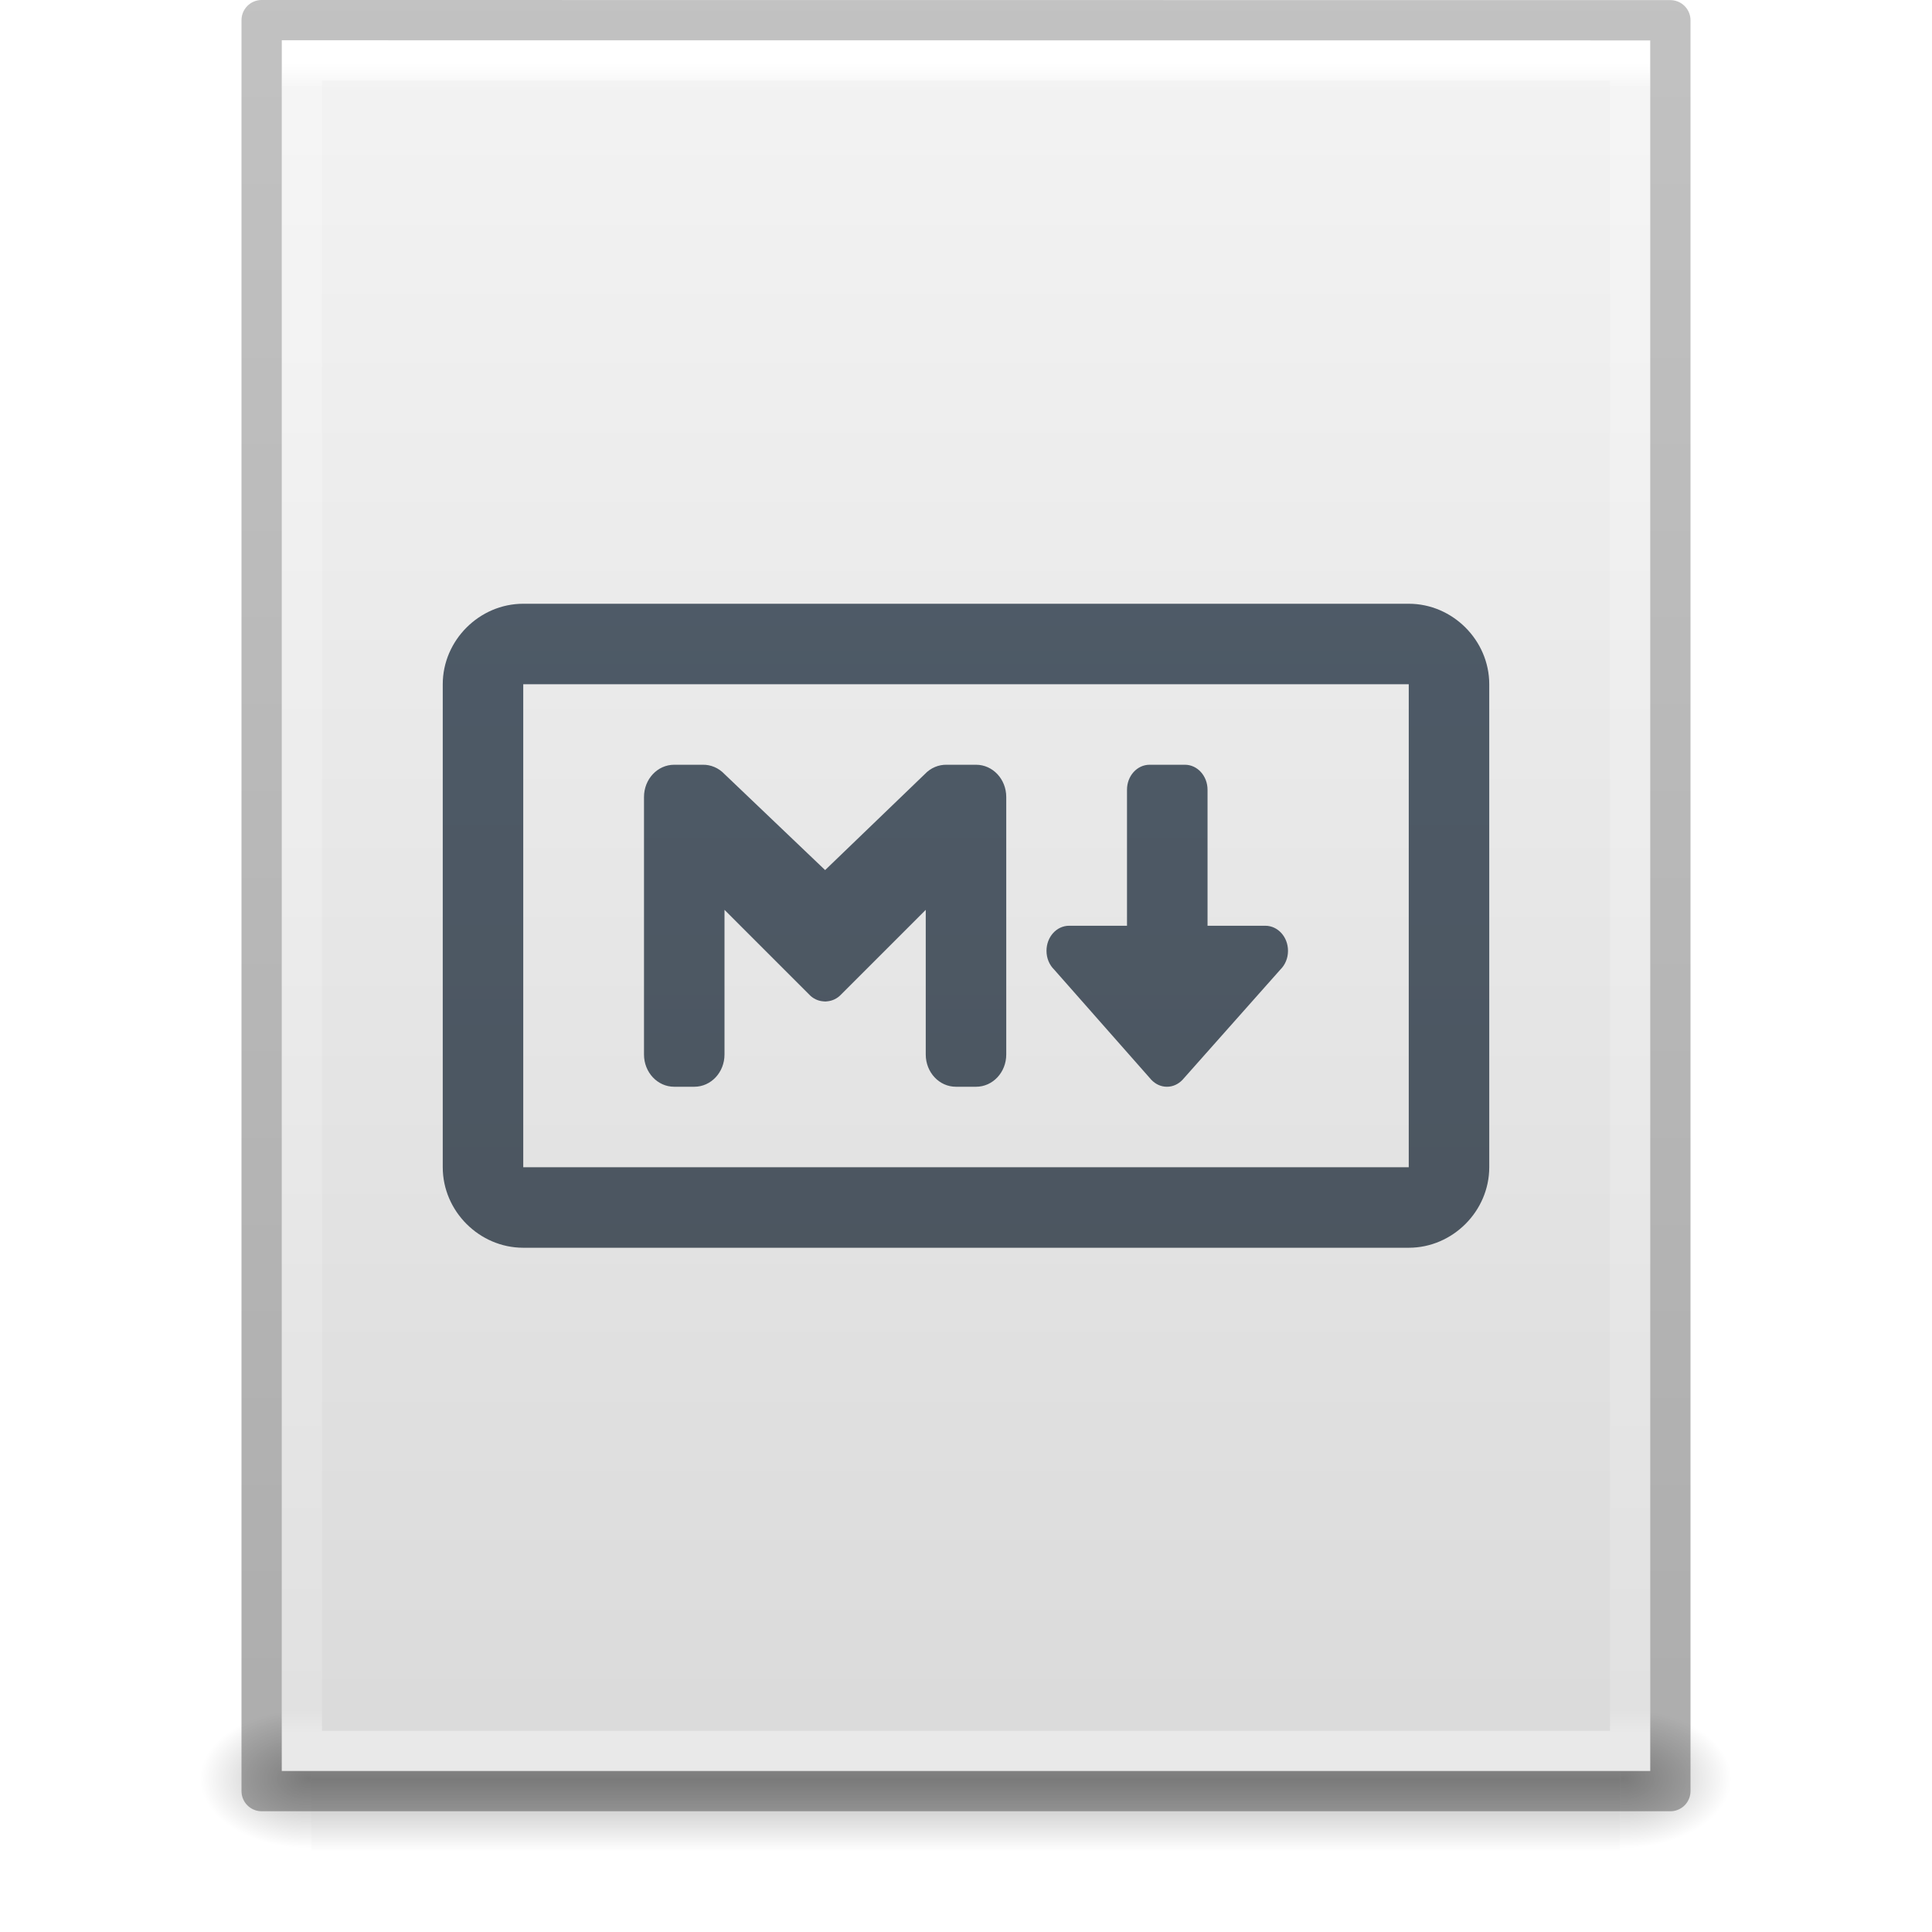
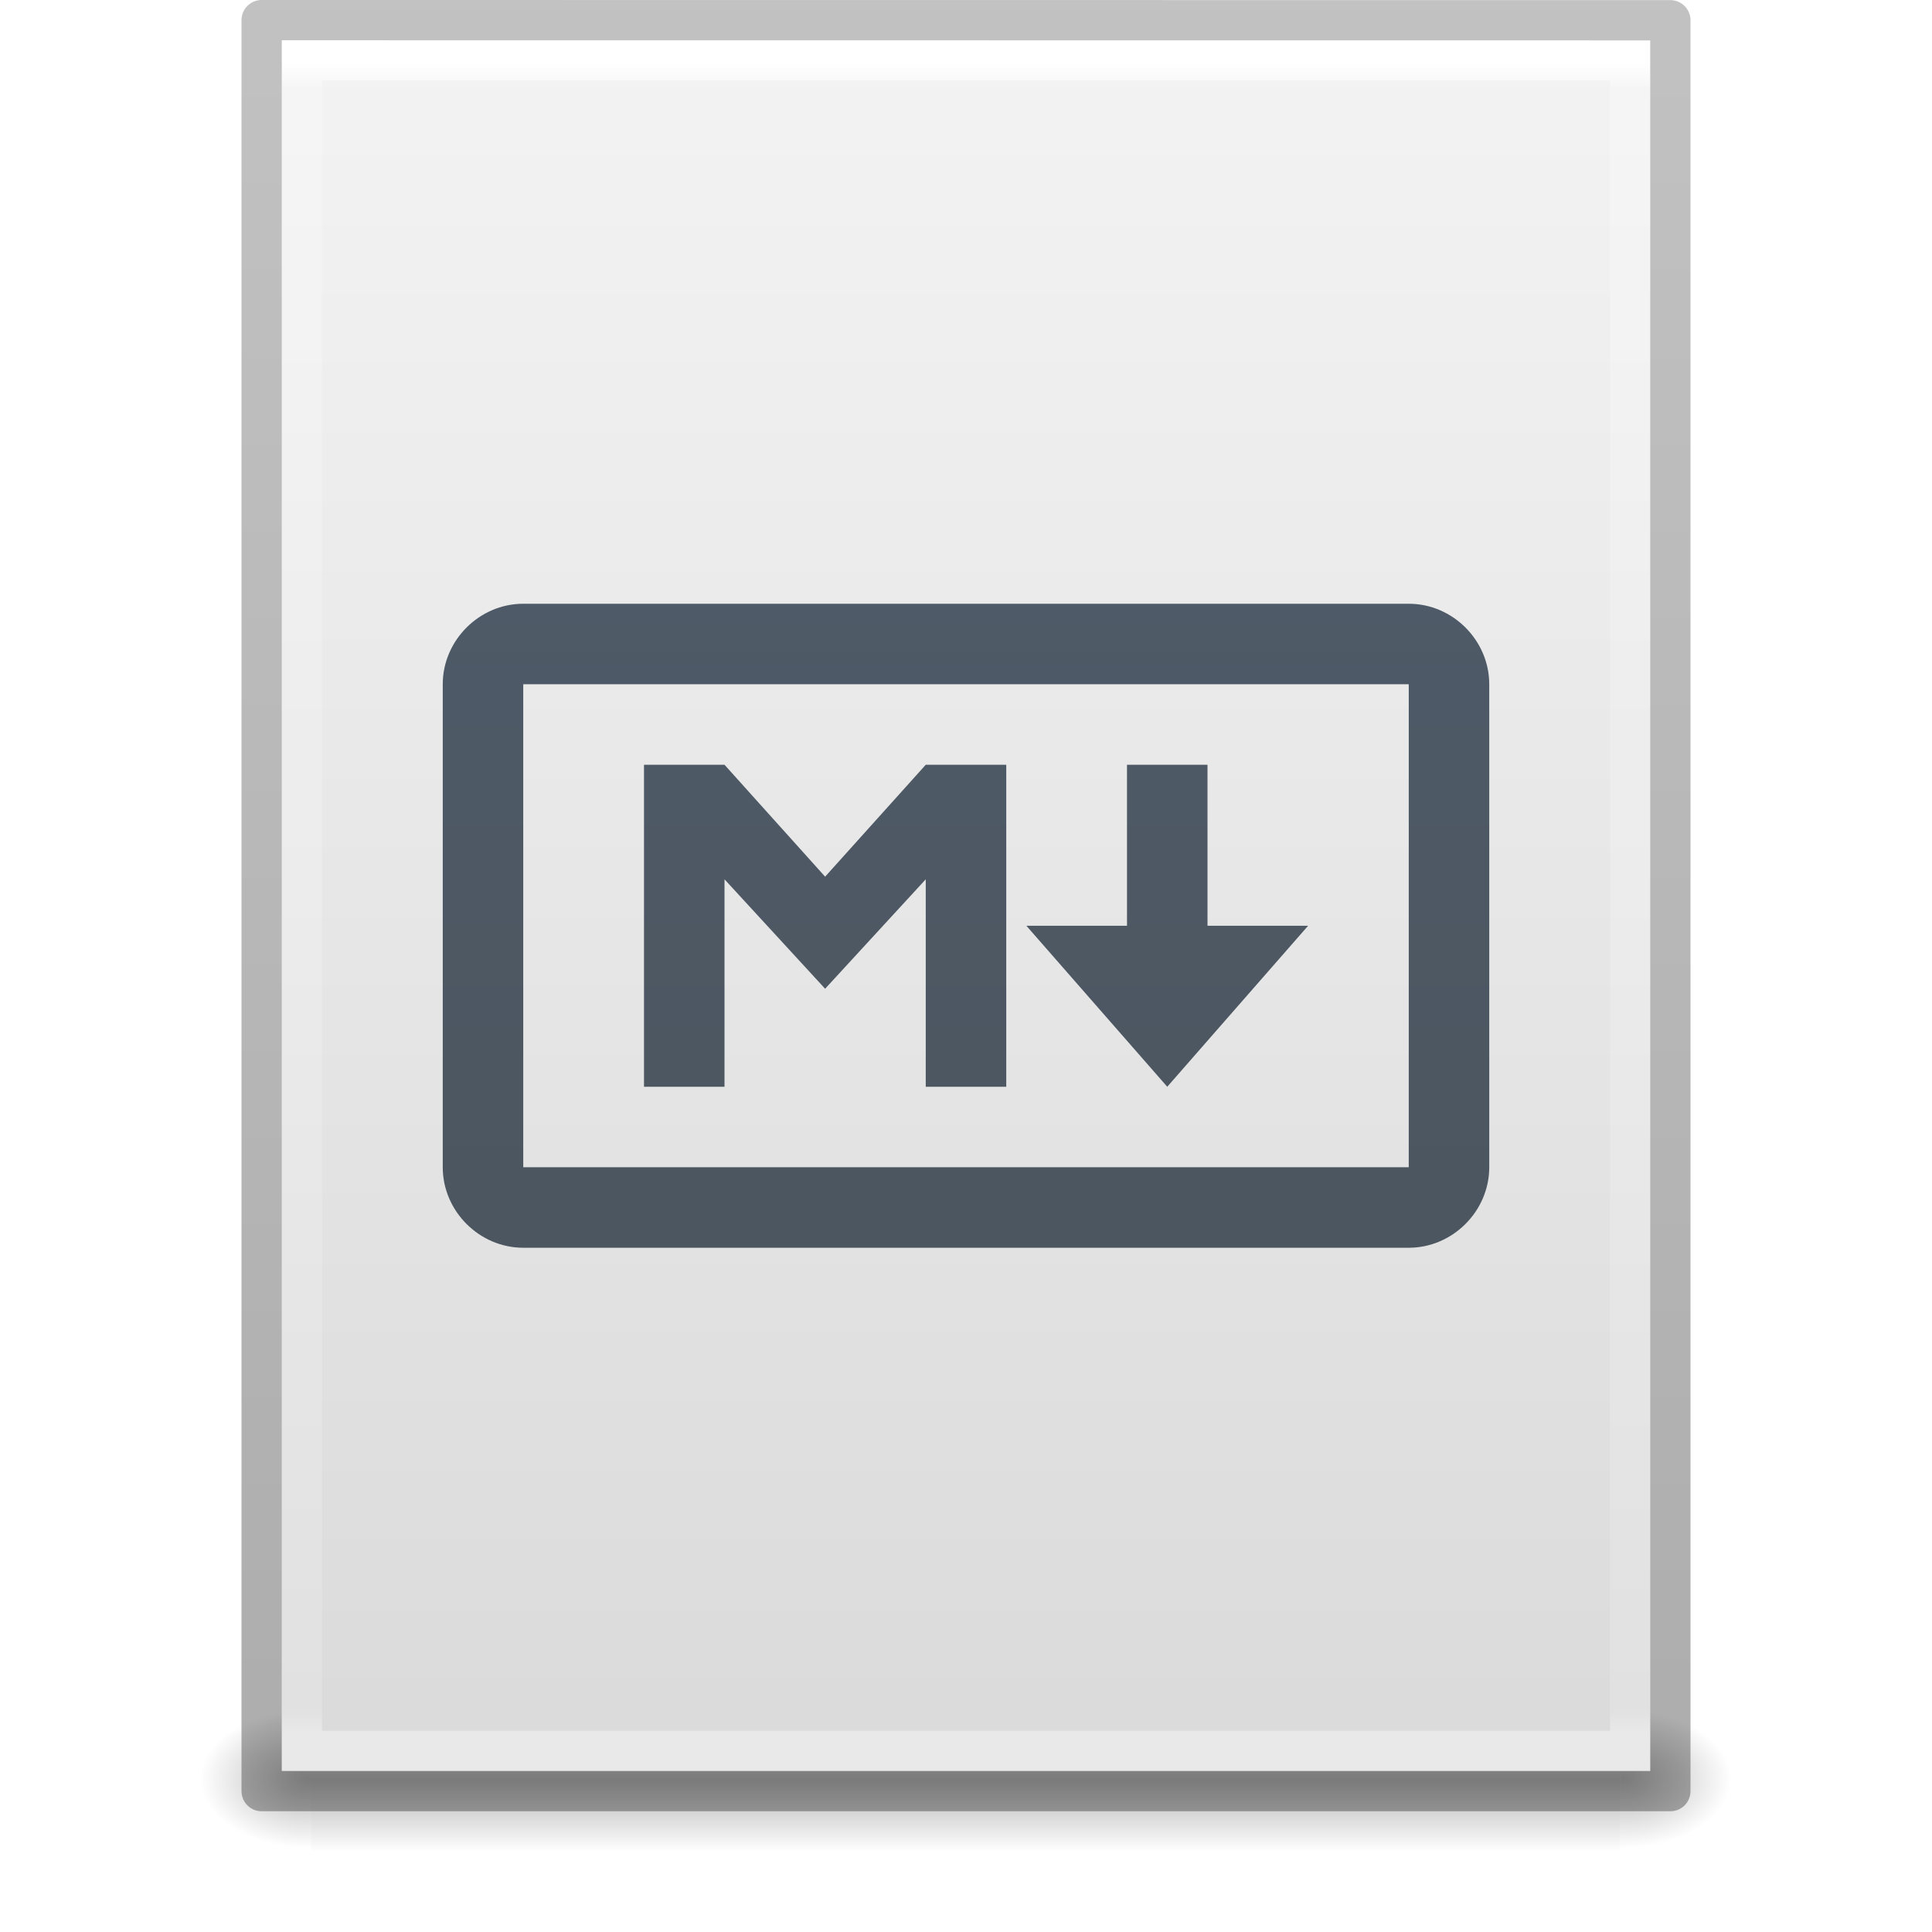
<svg xmlns="http://www.w3.org/2000/svg" xmlns:xlink="http://www.w3.org/1999/xlink" id="svg3901" height="48" width="48" version="1.1">
  <defs id="defs3903">
    <linearGradient id="linearGradient3029">
      <stop offset="0" style="stop-color:#ffffff;stop-opacity:1" id="stop3031" />
      <stop offset="0.015" style="stop-color:#ffffff;stop-opacity:0.235" id="stop3033" />
      <stop offset="0.985" style="stop-color:#ffffff;stop-opacity:0.157" id="stop3035" />
      <stop offset="1" style="stop-color:#ffffff;stop-opacity:0.392" id="stop3037" />
    </linearGradient>
    <linearGradient id="linearGradient3600">
      <stop offset="0" style="stop-color:#f4f4f4;stop-opacity:1" id="stop3602" />
      <stop offset="1" style="stop-color:#dbdbdb;stop-opacity:1" id="stop3604" />
    </linearGradient>
    <linearGradient id="linearGradient5060">
      <stop offset="0" style="stop-color:#000000;stop-opacity:1" id="stop5062" />
      <stop offset="1" style="stop-color:#000000;stop-opacity:0" id="stop5064" />
    </linearGradient>
    <linearGradient id="linearGradient5048">
      <stop offset="0" style="stop-color:#000000;stop-opacity:0" id="stop5050" />
      <stop offset="0.5" style="stop-color:#000000;stop-opacity:1" id="stop5056" />
      <stop offset="1" style="stop-color:#000000;stop-opacity:0" id="stop5052" />
    </linearGradient>
    <linearGradient id="linearGradient3104-6">
      <stop offset="0" style="stop-color:#000000;stop-opacity:0.318" id="stop3106-3" />
      <stop offset="1" style="stop-color:#000000;stop-opacity:0.24" id="stop3108-9" />
    </linearGradient>
    <linearGradient gradientTransform="matrix(0.8918919,0,0,1.135135,2.5946,-4.743231)" gradientUnits="userSpaceOnUse" xlink:href="#linearGradient3029" id="linearGradient3106" y2="42.111" x2="24" y1="5.564" x1="24" />
    <linearGradient gradientTransform="matrix(0.9714263,0,0,0.9343194,0.6857668,-1.357)" gradientUnits="userSpaceOnUse" xlink:href="#linearGradient3600" id="linearGradient3109" y2="47.013" x2="25.132" y1="0.985" x1="25.132" />
    <radialGradient gradientTransform="matrix(0.02303995,0,0,0.01470022,26.36088,37.04018)" gradientUnits="userSpaceOnUse" xlink:href="#linearGradient5060" id="radialGradient3112" fy="486.648" fx="605.714" r="117.143" cy="486.648" cx="605.714" />
    <radialGradient gradientTransform="matrix(-0.02303994,0,0,0.01470022,21.62311,37.04018)" gradientUnits="userSpaceOnUse" xlink:href="#linearGradient5060" id="radialGradient3115" fy="486.648" fx="605.714" r="117.143" cy="486.648" cx="605.714" />
    <linearGradient gradientTransform="matrix(0.06732488,0,0,0.01470022,-0.3411391,37.04015)" gradientUnits="userSpaceOnUse" xlink:href="#linearGradient5048" id="linearGradient3118" y2="609.505" x2="302.857" y1="366.648" x1="302.857" />
    <linearGradient gradientTransform="matrix(0.8074969,0,0,0.8947171,59.41023,-2.977343)" gradientUnits="userSpaceOnUse" xlink:href="#linearGradient3104-6" id="linearGradient3170" y2="2.906" x2="-51.786" y1="50.786" x1="-51.786" />
    <linearGradient gradientUnits="userSpaceOnUse" y2="8" x2="64" y1="112" x1="64" id="linearGradient4615" xlink:href="#linearGradient4613" gradientTransform="matrix(0.5,0,0,0.5,-5.999999,-9.499998)" />
    <linearGradient id="linearGradient4613">
      <stop id="stop4609" offset="0" style="stop-color:#4a525a;stop-opacity:1;" />
      <stop id="stop4611" offset="1" style="stop-color:#505f6f;stop-opacity:1" />
    </linearGradient>
-     <linearGradient gradientUnits="userSpaceOnUse" y2="-6.443" x2="64" y1="126.855" x1="64" id="linearGradient4615-2" xlink:href="#linearGradient4613" gradientTransform="matrix(0.3823529,0,0,0.3823529,-0.4705882,-2.205785)" />
  </defs>
  <rect style="opacity:0.3;fill:url(#linearGradient3118);fill-opacity:1;fill-rule:nonzero;stroke:none;stroke-width:1;marker:none;visibility:visible;display:inline;overflow:visible" id="rect2879" y="42.43" x="7.738" height="3.57" width="32.508" />
  <path style="opacity:0.3;fill:url(#radialGradient3115);fill-opacity:1;fill-rule:nonzero;stroke:none;stroke-width:1;marker:none;visibility:visible;display:inline;overflow:visible" id="path2881" d="m 7.738,42.43 c 0,0 0,3.57 0,3.57 -1.187,0.007 -2.868,-0.8 -2.868,-1.785 0,-0.985 1.324,-1.785 2.868,-1.785 z" />
  <path style="opacity:0.3;fill:url(#radialGradient3112);fill-opacity:1;fill-rule:nonzero;stroke:none;stroke-width:1;marker:none;visibility:visible;display:inline;overflow:visible" id="path2883" d="m 40.246,42.43 c 0,0 0,3.57 0,3.57 1.187,0.007 2.868,-0.8 2.868,-1.785 0,-0.985 -1.324,-1.785 -2.868,-1.785 z" />
  <path style="display:inline;fill:url(#linearGradient3109);fill-opacity:1;stroke:none" id="path4160" d="m 7,1 c 7.791,0 34,0.003 34,0.003 L 41,44 H 7 Z" />
  <path style="fill:none;stroke:url(#linearGradient3106);stroke-width:1;stroke-linecap:round;stroke-linejoin:miter;stroke-miterlimit:4;stroke-opacity:1;stroke-dasharray:none;stroke-dashoffset:0" id="rect6741-1" d="m 40.5,43.5 -33,0 0,-42 33,0 z" />
  <path style="fill:none;stroke:url(#linearGradient3170);stroke-width:1;stroke-linecap:butt;stroke-linejoin:round;stroke-miterlimit:4;stroke-opacity:1;stroke-dasharray:none;stroke-dashoffset:0;display:inline" id="path4160-6-1" d="m 6.5,0.5 c 8.02,0 35,0.003 35,0.003 l 3.7e-5,43.997 c 0,0 -23.333,0 -35,0 0,-14.667 0,-29.333 0,-44 z" />
-   <path id="rect4550" d="m 13,15 c -1.091,0 -2,0.909 -2,2 v 12 c 0,1.091 0.909,2 2,2 h 22 c 1.091,0 2,-0.909 2,-2 V 17 c 0,-1.091 -0.909,-2 -2,-2 z m 0,2 H 35 V 29 H 13 Z" style="color:#000000;font-style:normal;font-variant:normal;font-weight:normal;font-stretch:normal;font-size:medium;line-height:normal;font-family:sans-serif;font-variant-ligatures:normal;font-variant-position:normal;font-variant-caps:normal;font-variant-numeric:normal;font-variant-alternates:normal;font-feature-settings:normal;text-indent:0;text-align:start;text-decoration:none;text-decoration-line:none;text-decoration-style:solid;text-decoration-color:#000000;letter-spacing:normal;word-spacing:normal;text-transform:none;writing-mode:lr-tb;direction:ltr;text-orientation:mixed;dominant-baseline:auto;baseline-shift:baseline;text-anchor:start;white-space:normal;shape-padding:0;clip-rule:nonzero;display:inline;overflow:visible;visibility:visible;opacity:1;isolation:auto;mix-blend-mode:normal;color-interpolation:sRGB;color-interpolation-filters:linearRGB;solid-color:#000000;solid-opacity:1;vector-effect:none;fill:url(#linearGradient4615);fill-opacity:1;fill-rule:nonzero;stroke:none;stroke-width:4;stroke-linecap:butt;stroke-linejoin:miter;stroke-miterlimit:4;stroke-dasharray:none;stroke-dashoffset:0;stroke-opacity:1;color-rendering:auto;image-rendering:auto;shape-rendering:auto;text-rendering:auto;enable-background:accumulate" />
-   <path id="path574" style="font-variation-settings:normal;vector-effect:none;fill:url(#linearGradient4615-2);fill-opacity:1;stroke:none;stroke-width:4;stroke-linecap:butt;stroke-linejoin:miter;stroke-miterlimit:4;stroke-dasharray:none;stroke-dashoffset:0;stroke-opacity:1;-inkscape-stroke:none;stop-color:#000000" d="m 16.75,19 c -0.415,0 -0.75,0.358 -0.75,0.801 v 6.398 c 0,0.443 0.335,0.801 0.75,0.801 h 0.5 c 0.415,0 0.75,-0.358 0.75,-0.801 v -3.594 l 2.107,2.107 c 0.091,0.096 0.211,0.155 0.344,0.166 0.018,0.002 0.038,0.004 0.057,0.004 0.014,-3.99e-4 0.028,-0.002 0.041,-0.004 0.133,-0.011 0.252,-0.07 0.344,-0.166 l 2.107,-2.107 v 3.594 c -5e-6,0.443 0.334,0.801 0.75,0.801 H 24.25 c 0.415,0 0.75,-0.358 0.75,-0.801 V 19.801 c 0,-0.443 -0.335,-0.801 -0.75,-0.801 h -0.734 c -0.195,-0.003 -0.392,0.075 -0.541,0.234 L 20.5,21.617 18.002,19.234 C 17.852,19.075 17.656,18.997 17.461,19 Z m 11.812,0 c -0.312,0 -0.563,0.278 -0.562,0.623 v 3.377 H 26.562 c -0.312,0 -0.562,0.278 -0.562,0.623 0,0.186 0.073,0.351 0.189,0.465 l 2.418,2.742 c 0.101,0.105 0.235,0.17 0.385,0.17 0.15,0 0.284,-0.065 0.385,-0.17 l 2.434,-2.742 C 31.927,23.974 32,23.809 32,23.623 32,23.278 31.749,23.001 31.438,23 h -1.437 v -3.377 c 0,-0.345 -0.251,-0.623 -0.562,-0.623 z" />
+   <path id="rect4550" d="m 13,15 c -1.091,0 -2,0.909 -2,2 v 12 c 0,1.091 0.909,2 2,2 h 22 c 1.091,0 2,-0.909 2,-2 V 17 c 0,-1.091 -0.909,-2 -2,-2 z m 0,2 H 35 V 29 H 13 Z m 3,2 v 8 h 2 v -5.154 l 2.5,2.719 2.5,-2.719 V 27 h 2 V 19 H 23 L 20.5,21.781 18,19 Z m 12,0 v 4 h -2.5 l 3.5,4 3.5,-4 H 30 v -4 z" style="color:#000000;font-style:normal;font-variant:normal;font-weight:normal;font-stretch:normal;font-size:medium;line-height:normal;font-family:sans-serif;font-variant-ligatures:normal;font-variant-position:normal;font-variant-caps:normal;font-variant-numeric:normal;font-variant-alternates:normal;font-feature-settings:normal;text-indent:0;text-align:start;text-decoration:none;text-decoration-line:none;text-decoration-style:solid;text-decoration-color:#000000;letter-spacing:normal;word-spacing:normal;text-transform:none;writing-mode:lr-tb;direction:ltr;text-orientation:mixed;dominant-baseline:auto;baseline-shift:baseline;text-anchor:start;white-space:normal;shape-padding:0;clip-rule:nonzero;display:inline;overflow:visible;visibility:visible;opacity:1;isolation:auto;mix-blend-mode:normal;color-interpolation:sRGB;color-interpolation-filters:linearRGB;solid-color:#000000;solid-opacity:1;vector-effect:none;fill:url(#linearGradient4615);fill-opacity:1;fill-rule:nonzero;stroke:none;stroke-width:4;stroke-linecap:butt;stroke-linejoin:miter;stroke-miterlimit:4;stroke-dasharray:none;stroke-dashoffset:0;stroke-opacity:1;color-rendering:auto;image-rendering:auto;shape-rendering:auto;text-rendering:auto;enable-background:accumulate" />
</svg>
